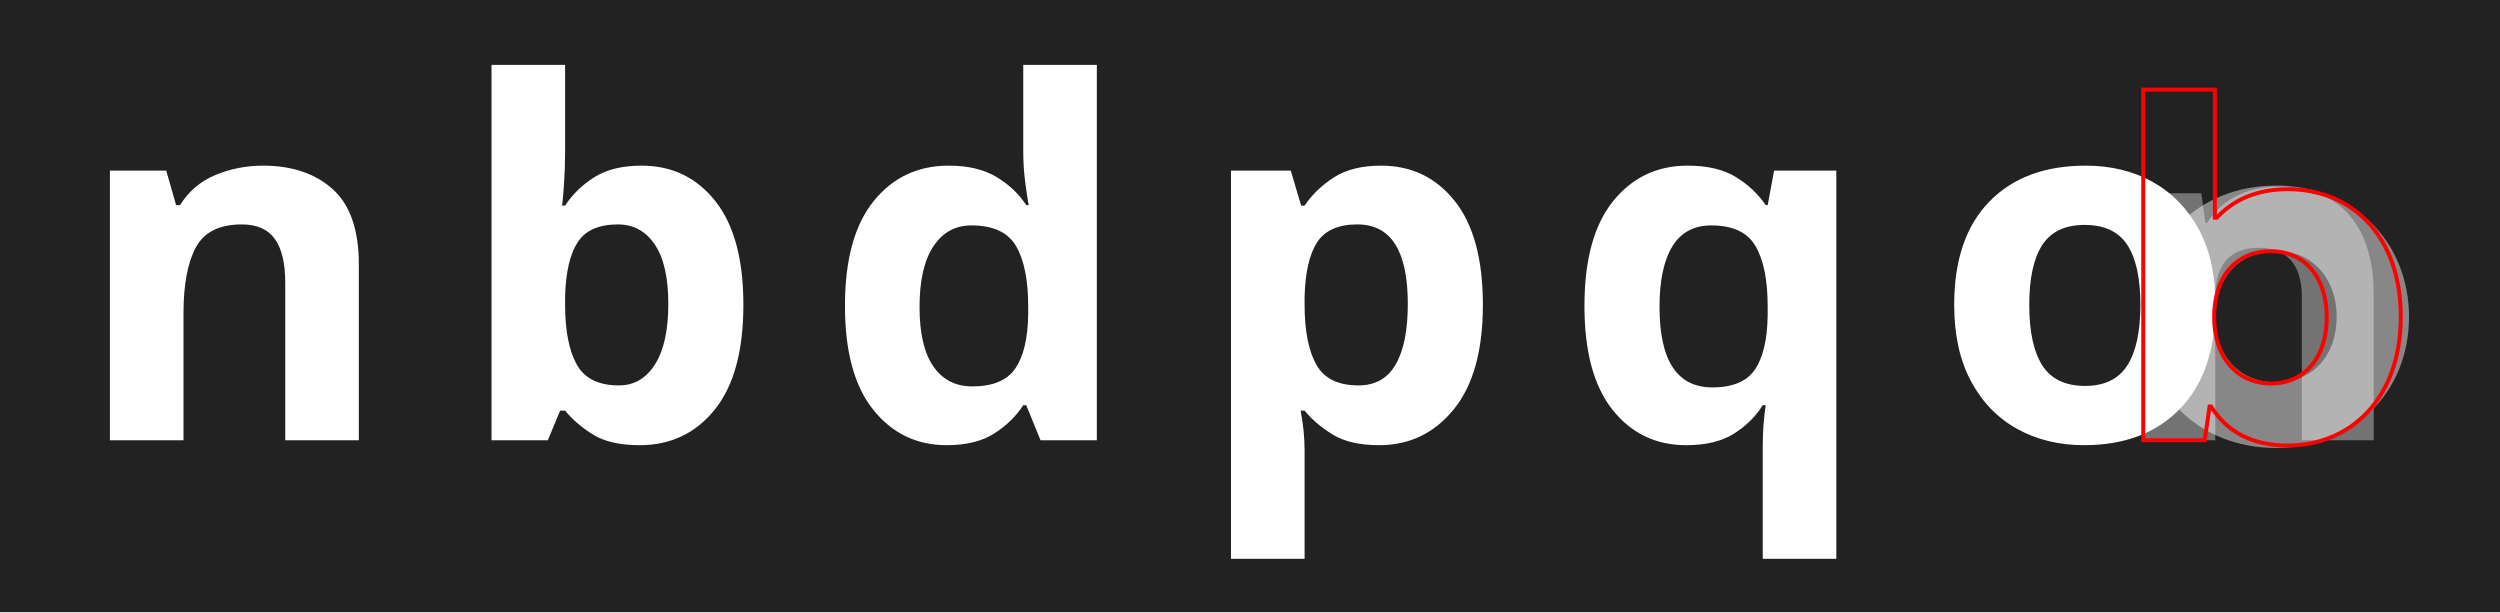
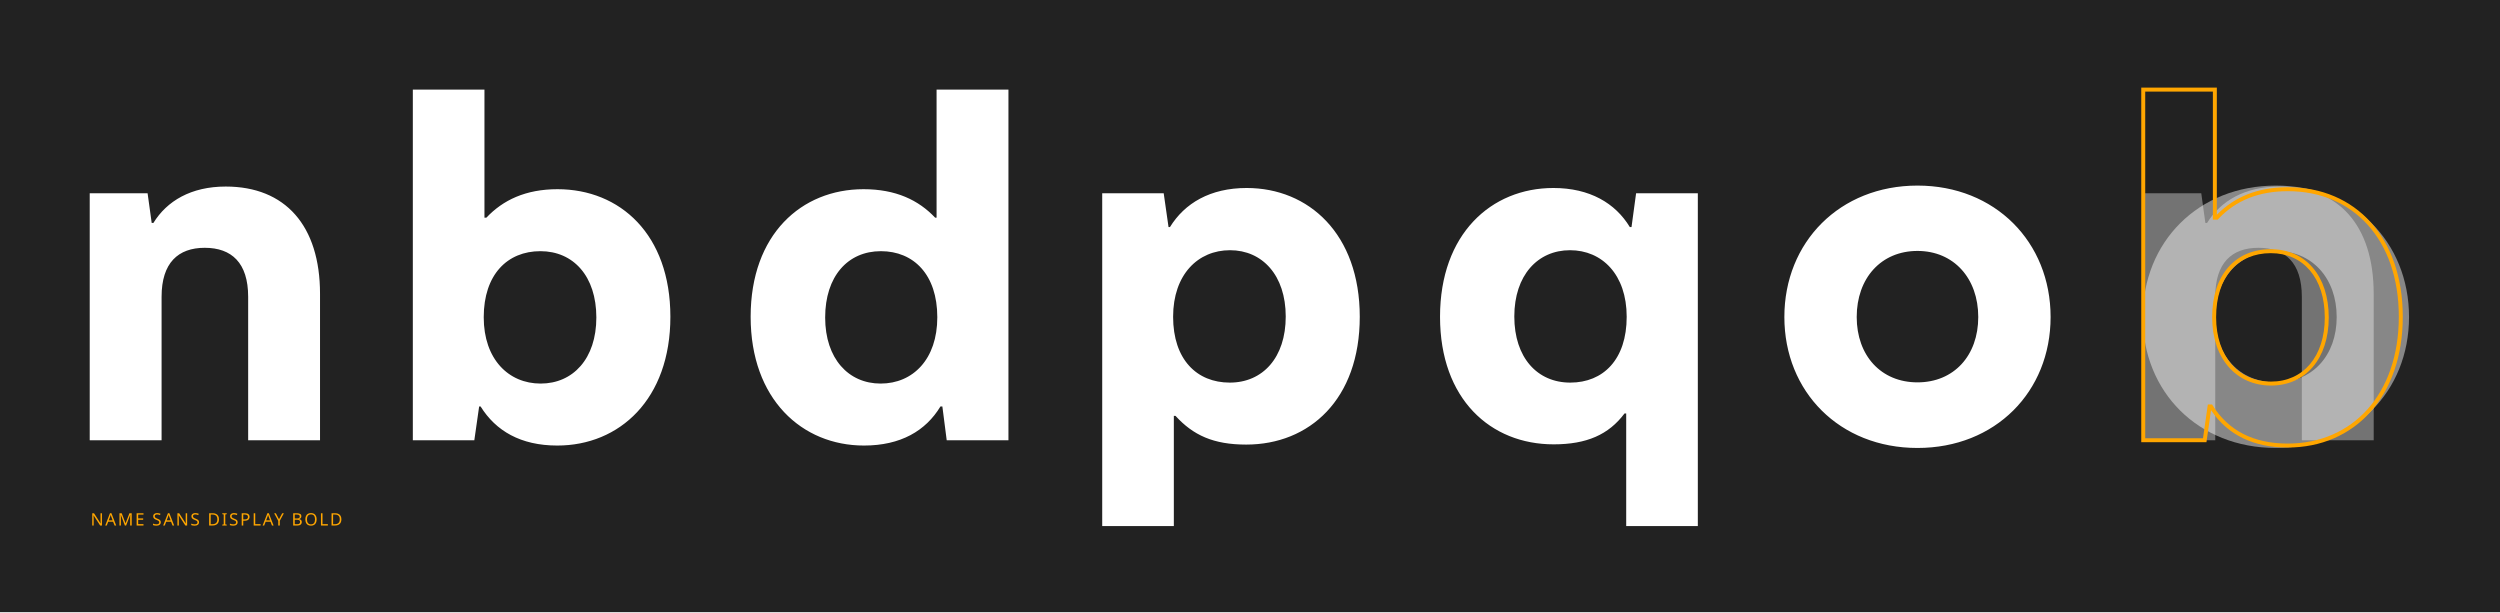
<svg xmlns="http://www.w3.org/2000/svg" width="1891" height="463" viewBox="0 0 1891 463">
  <g fill="none" fill-rule="evenodd">
    <rect width="1891" height="463" fill="#222" />
-     <text fill="#FFF" font-family="NameSansDisplay-Bold, Name Sans Display" font-size="373.578" font-weight="bold" letter-spacing="43.2">
-       <tspan x="54" y="333">nbdpqo</tspan>
-     </text>
+     <path fill="#FFF" fill-rule="nonzero" d="M122.222,333 L122.222,224.465 C122.222,198.745 134.808,187.436 154.873,187.436 C175.121,187.436 187.707,198.745 187.707,224.465 L187.707,333 L242.066,333 L242.066,222.276 C242.066,170.654 215.799,141.103 170.743,141.103 C144.476,141.103 126.235,152.048 116.02,168.648 L114.743,168.648 L111.642,146.211 L67.863,146.211 L67.863,333 L122.222,333 Z M421.527,337.013 C468.589,337.013 507.078,301.99 507.078,239.606 C507.078,177.221 468.954,143.11 421.709,143.11 C397.631,143.11 380.484,151.319 367.898,164.635 L366.439,164.635 L366.439,67.774 L312.263,67.774 L312.263,333 L358.778,333 L362.426,307.462 L363.52,307.462 C375.012,325.886 393.801,337.013 421.527,337.013 Z M408.941,290.133 C384.68,290.133 365.892,271.71 365.892,239.97 C365.892,207.684 383.768,189.99 408.758,189.99 C433.749,189.99 451.078,208.96 451.078,240.153 C451.078,271.345 433.384,290.133 408.941,290.133 Z M653.523,337.013 C681.249,337.013 700.22,325.886 711.347,307.462 L712.806,307.462 L716.09,333 L762.787,333 L762.787,67.774 L708.428,67.774 L708.428,164.635 L707.334,164.635 C694.747,151.319 677.601,143.11 653.158,143.11 C606.278,143.11 567.789,177.221 567.789,239.606 C567.789,301.99 606.643,337.013 653.523,337.013 Z M666.109,290.133 C641.848,290.133 624.154,271.345 624.154,240.153 C624.154,208.96 641.301,189.99 666.291,189.99 C691.099,189.99 708.976,207.684 708.976,239.97 C708.976,271.71 690.552,290.133 666.109,290.133 Z M887.889,397.938 L887.889,314.576 L889.166,314.576 C902.482,329.169 917.805,336.283 942.613,336.283 C990.404,336.283 1028.528,302.173 1028.528,239.606 C1028.528,177.038 990.04,142.198 942.978,142.198 C915.433,142.198 896.098,153.69 884.971,171.749 L883.876,171.749 L880.228,146.211 L833.713,146.211 L833.713,397.938 L887.889,397.938 Z M930.209,289.404 C905.218,289.404 887.342,271.892 887.342,239.606 C887.342,207.684 906.13,189.26 930.391,189.26 C954.834,189.26 972.528,208.231 972.528,239.423 C972.528,270.433 955.199,289.404 930.209,289.404 Z M1284.237,397.938 L1284.237,146.211 L1237.54,146.211 L1234.074,171.749 L1232.797,171.749 C1221.853,153.69 1202.517,142.198 1174.973,142.198 C1127.911,142.198 1089.24,177.038 1089.24,239.606 C1089.24,301.99 1127.546,336.101 1175.155,336.101 C1200.146,336.101 1216.745,328.805 1228.784,312.752 L1230.061,312.752 L1230.061,397.938 L1284.237,397.938 Z M1187.742,289.404 C1162.752,289.404 1145.422,270.433 1145.422,239.423 C1145.422,208.231 1163.116,189.26 1187.559,189.26 C1211.82,189.26 1230.426,207.684 1230.426,239.606 C1230.426,271.892 1212.732,289.404 1187.742,289.404 Z M1450.382,338.837 C1509.301,338.837 1551.073,296.335 1551.073,239.788 C1551.073,183.058 1509.119,140.374 1450.382,140.374 C1391.646,140.374 1349.691,183.058 1349.691,239.788 C1349.691,296.335 1391.464,338.837 1450.382,338.837 Z M1450.382,289.221 C1422.838,289.221 1404.415,268.974 1404.415,239.788 C1404.415,210.42 1422.838,189.807 1450.382,189.807 C1477.744,189.807 1496.35,210.42 1496.35,239.788 C1496.35,268.974 1477.927,289.221 1450.382,289.221 Z" />
    <path fill="#FFF" fill-rule="nonzero" d="M1675.622,333 L1675.622,224.465 C1675.622,198.745 1688.208,187.436 1708.274,187.436 C1728.521,187.436 1741.108,198.745 1741.108,224.465 L1741.108,333 L1795.466,333 L1795.466,222.276 C1795.466,170.654 1769.199,141.103 1724.143,141.103 C1697.876,141.103 1679.635,152.048 1669.42,168.648 L1668.143,168.648 L1665.042,146.211 L1621.264,146.211 L1621.264,333 L1675.622,333 Z" opacity=".368" />
    <path fill="#FFF" fill-rule="nonzero" d="M1721.5,338.837 C1780.419,338.837 1822.191,296.335 1822.191,239.788 C1822.191,183.058 1780.236,140.374 1721.5,140.374 C1662.764,140.374 1620.809,183.058 1620.809,239.788 C1620.809,296.335 1662.581,338.837 1721.5,338.837 Z M1721.5,289.221 C1693.956,289.221 1675.532,268.974 1675.532,239.788 C1675.532,210.42 1693.956,189.807 1721.5,189.807 C1748.862,189.807 1767.468,210.42 1767.468,239.788 C1767.468,268.974 1749.044,289.221 1721.5,289.221 Z" opacity=".457" />
-     <path stroke="red" stroke-width="3" d="M1730.41,337.013 C1777.473,337.013 1815.961,301.99 1815.961,239.606 C1815.961,177.221 1777.837,143.11 1730.593,143.11 C1706.515,143.11 1689.368,151.319 1676.782,164.635 L1675.322,164.635 L1675.322,67.774 L1621.146,67.774 L1621.146,333 L1667.661,333 L1671.309,307.462 L1672.404,307.462 C1683.896,325.886 1702.684,337.013 1730.41,337.013 Z M1717.824,290.133 C1693.563,290.133 1674.775,271.71 1674.775,239.97 C1674.775,207.684 1692.651,189.99 1717.642,189.99 C1742.632,189.99 1759.961,208.96 1759.961,240.153 C1759.961,271.345 1742.267,290.133 1717.824,290.133 Z" />
+     <path fill="#FFA600" fill-rule="nonzero" d="M1676.822,66.274 L1676.822,162.434 L1677.043,162.211 C1690.238,148.96 1707.297,141.932 1729.075,141.621 L1729.836,141.613 L1730.593,141.61 C1781.621,141.61 1817.461,179.515 1817.461,239.606 C1817.461,299.763 1781.166,338.513 1730.41,338.513 C1704.631,338.513 1685.436,329.023 1673.02,311.127 L1672.645,310.582 L1672.425,310.254 L1668.962,334.5 L1619.646,334.5 L1619.646,66.274 L1676.822,66.274 Z M1673.822,69.274 L1622.646,69.274 L1622.646,331.499 L1666.36,331.499 L1670.008,305.962 L1673.236,305.962 L1673.676,306.669 C1685.436,325.521 1704.3,335.513 1730.41,335.513 C1779.464,335.513 1814.461,298.148 1814.461,239.606 C1814.461,181.136 1779.925,144.61 1730.593,144.61 C1708.393,144.61 1691.354,151.646 1678.31,165.205 L1677.872,165.665 L1677.428,166.135 L1673.822,166.135 L1673.822,69.274 Z M1717.642,188.49 C1743.994,188.49 1761.461,208.734 1761.461,240.153 C1761.461,271.356 1743.819,291.633 1717.824,291.633 C1691.609,291.633 1673.275,271.298 1673.275,239.97 C1673.275,208 1690.787,188.49 1717.642,188.49 Z M1717.642,191.49 C1692.521,191.49 1676.275,209.589 1676.275,239.97 C1676.275,269.706 1693.34,288.633 1717.824,288.633 C1742.063,288.633 1758.461,269.785 1758.461,240.153 C1758.461,210.301 1742.231,191.49 1717.642,191.49 Z" />
+     <text fill="#FFA600" font-family="NameSansText-Medium, Name Sans Text" font-size="13" font-weight="400" letter-spacing="1.2">
+       <tspan x="68.5" y="397.5">NAME SANS DISPLAY BOLD</tspan>
+     </text>
  </g>
</svg>
